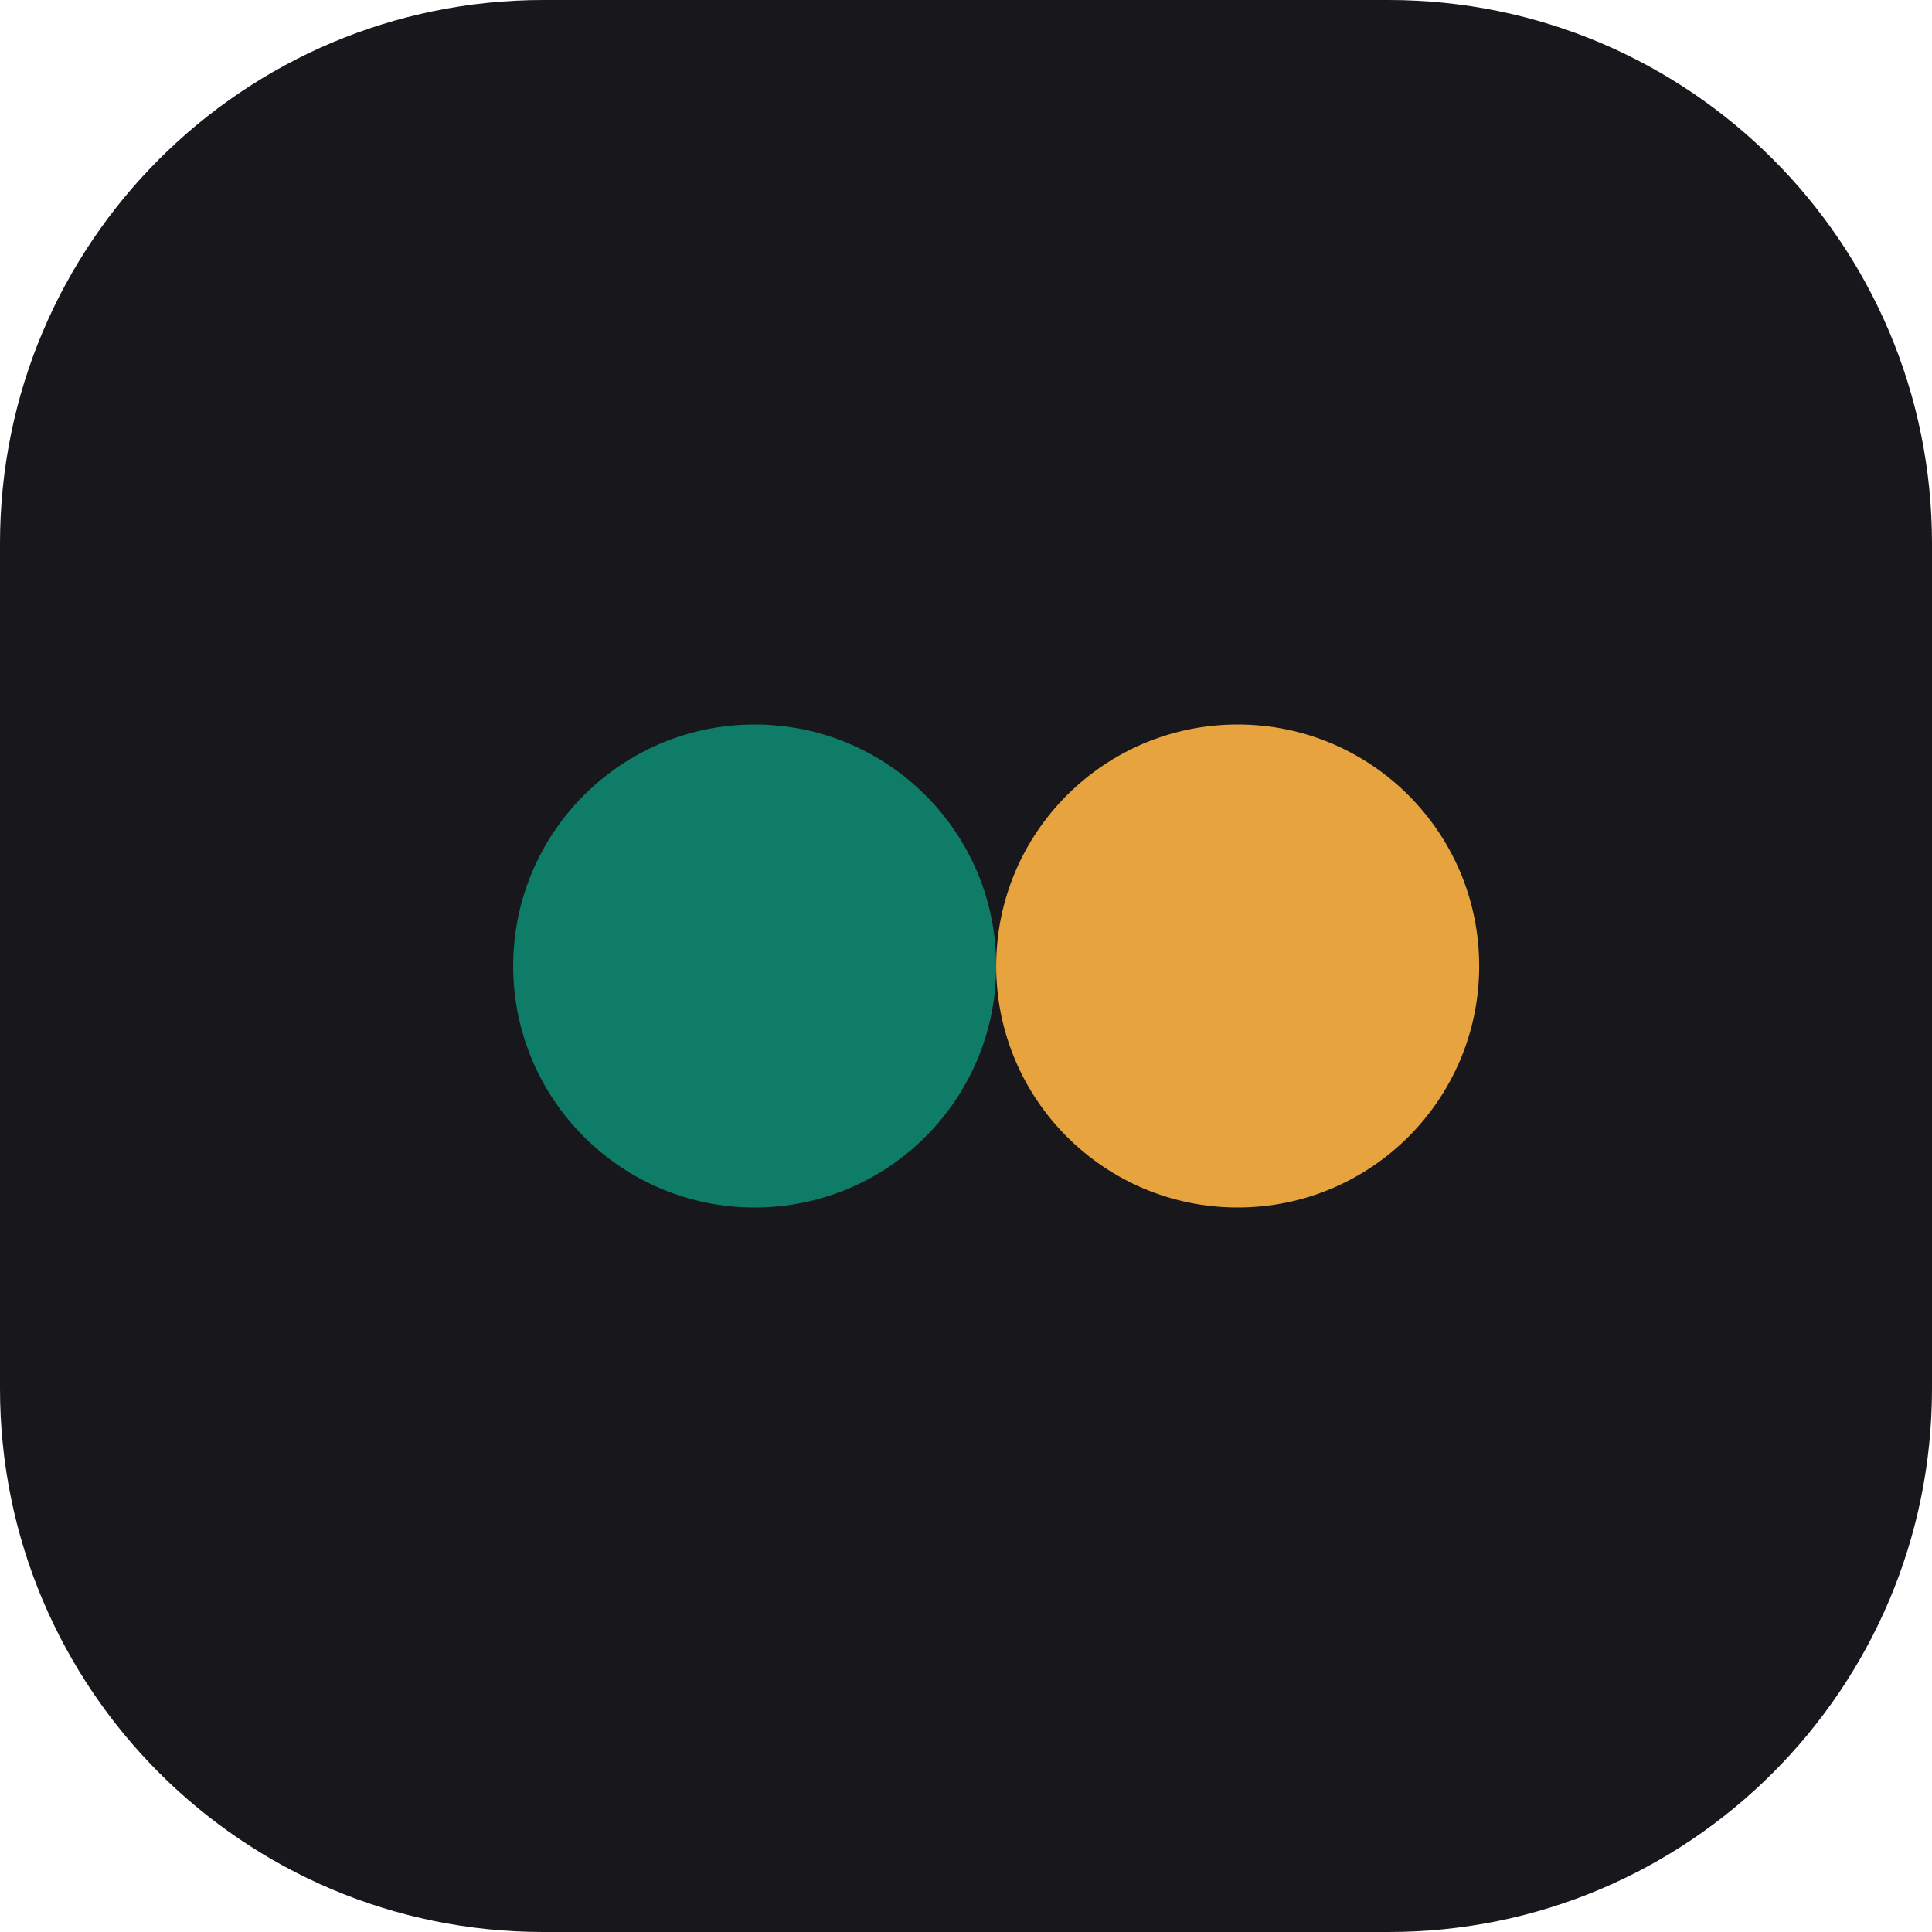
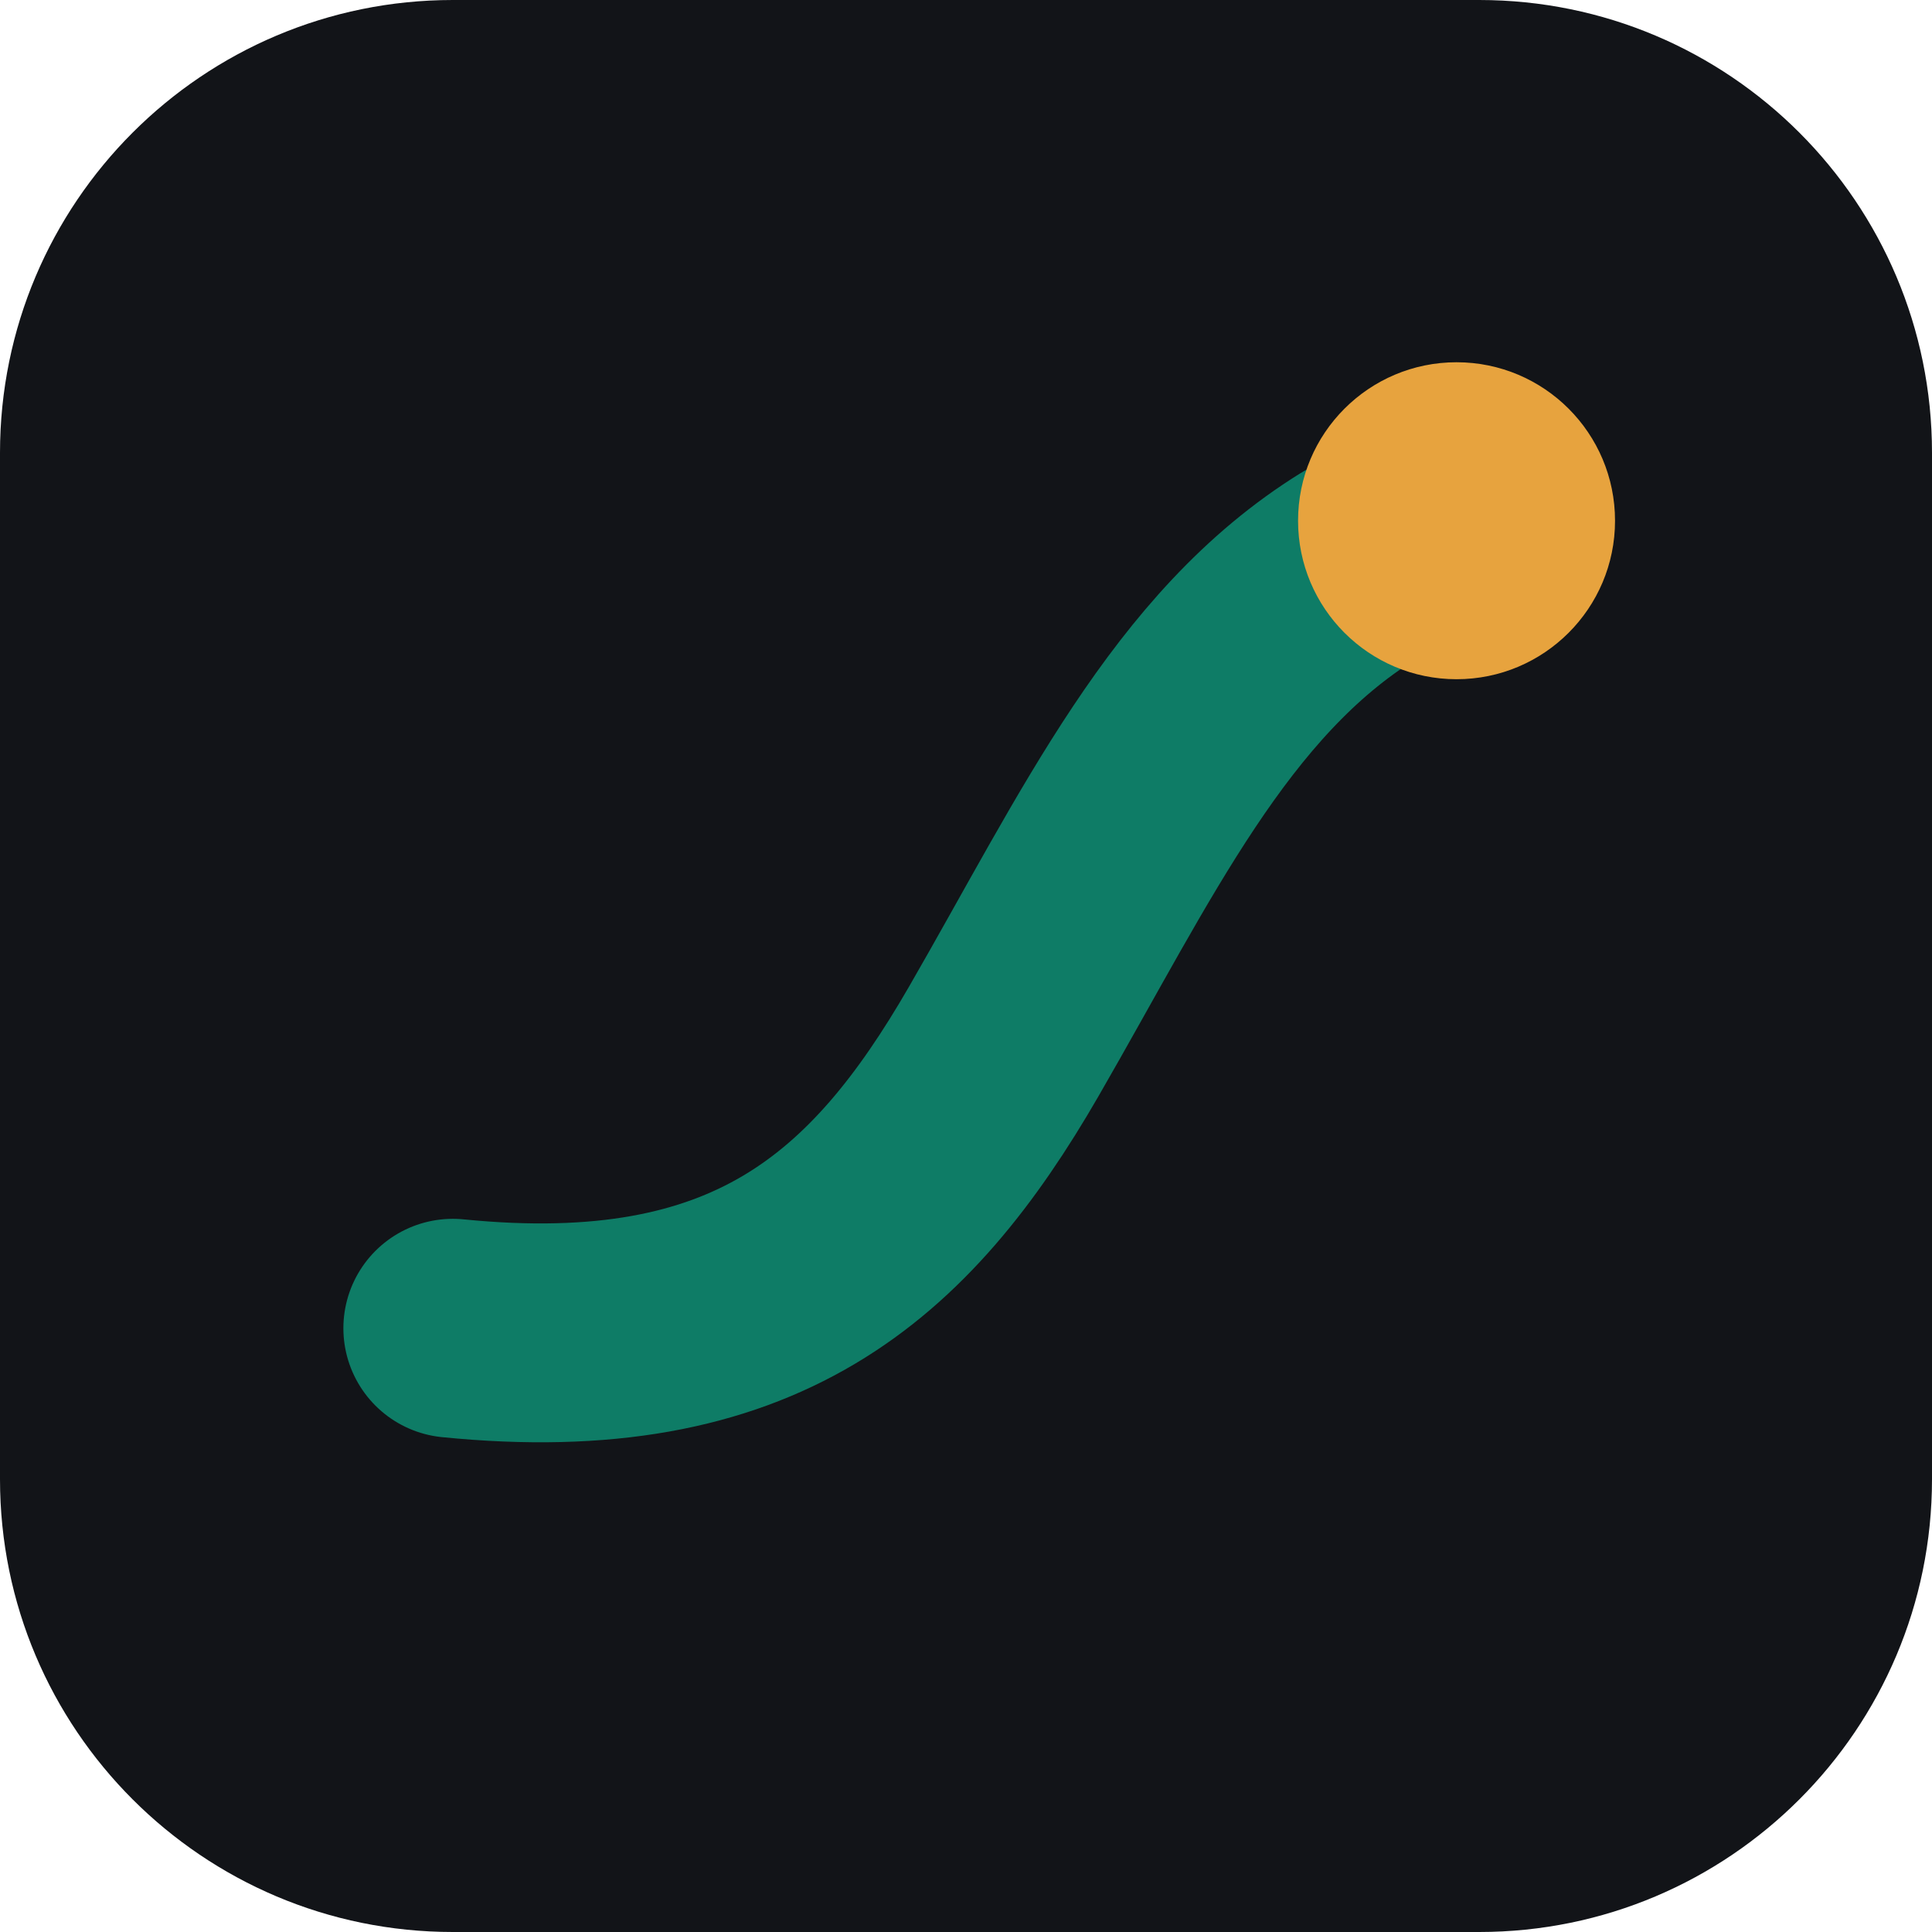
- <svg xmlns="http://www.w3.org/2000/svg" viewBox="0 0 64 64">
-   <rect width="64" height="64" rx="18" fill="#17171c" />
-   <circle cx="25" cy="32" r="8" fill="#0e7c66" />
-   <circle cx="41" cy="32" r="8" fill="#e7a33e" />
+ <svg xmlns="http://www.w3.org/2000/svg" viewBox="0 0 512 512" width="512" height="512" role="img" aria-label="رواج">
+   <g transform="scale(1)">
+     <rect width="512" height="512" rx="120" fill="#121418" />
+     <path d="M120 352 C 200 360 236 328 266 276 C 296 224 318 176 360 150" fill="none" stroke="#0E7C66" stroke-width="58" stroke-linecap="round" />
+     <circle cx="386" cy="138" r="42" fill="#E7A33E" />
+   </g>
</svg>
